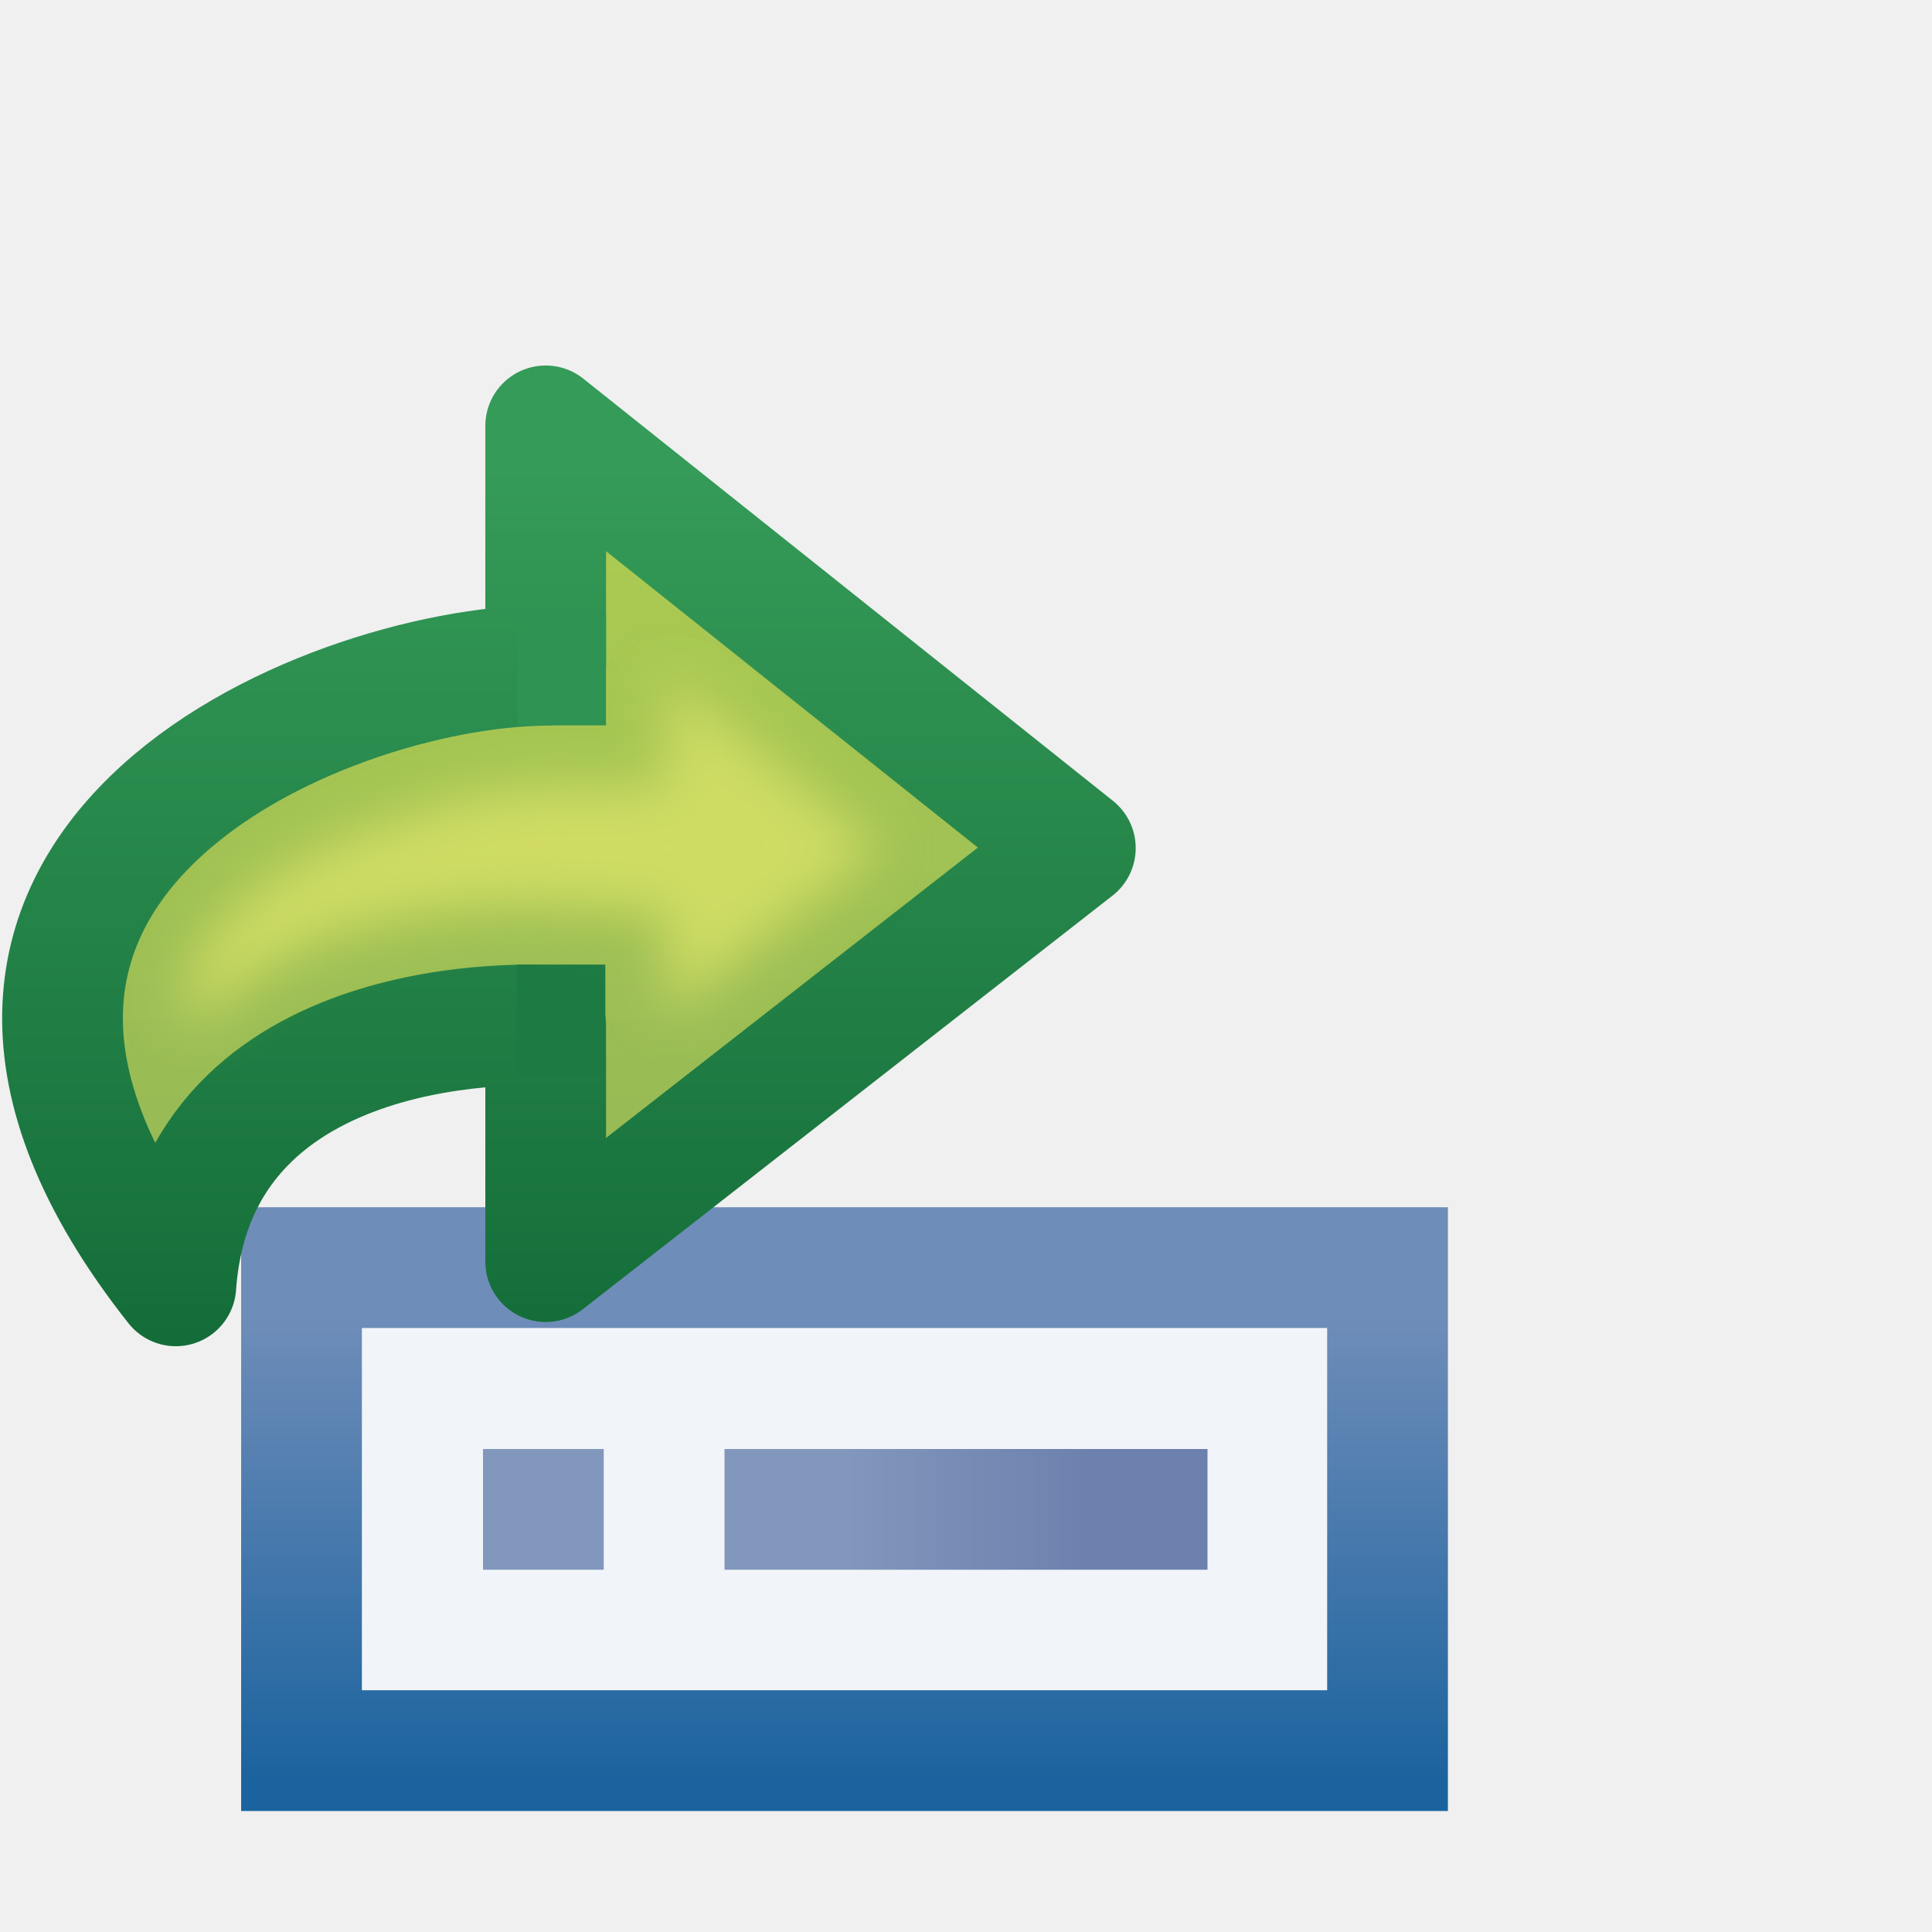
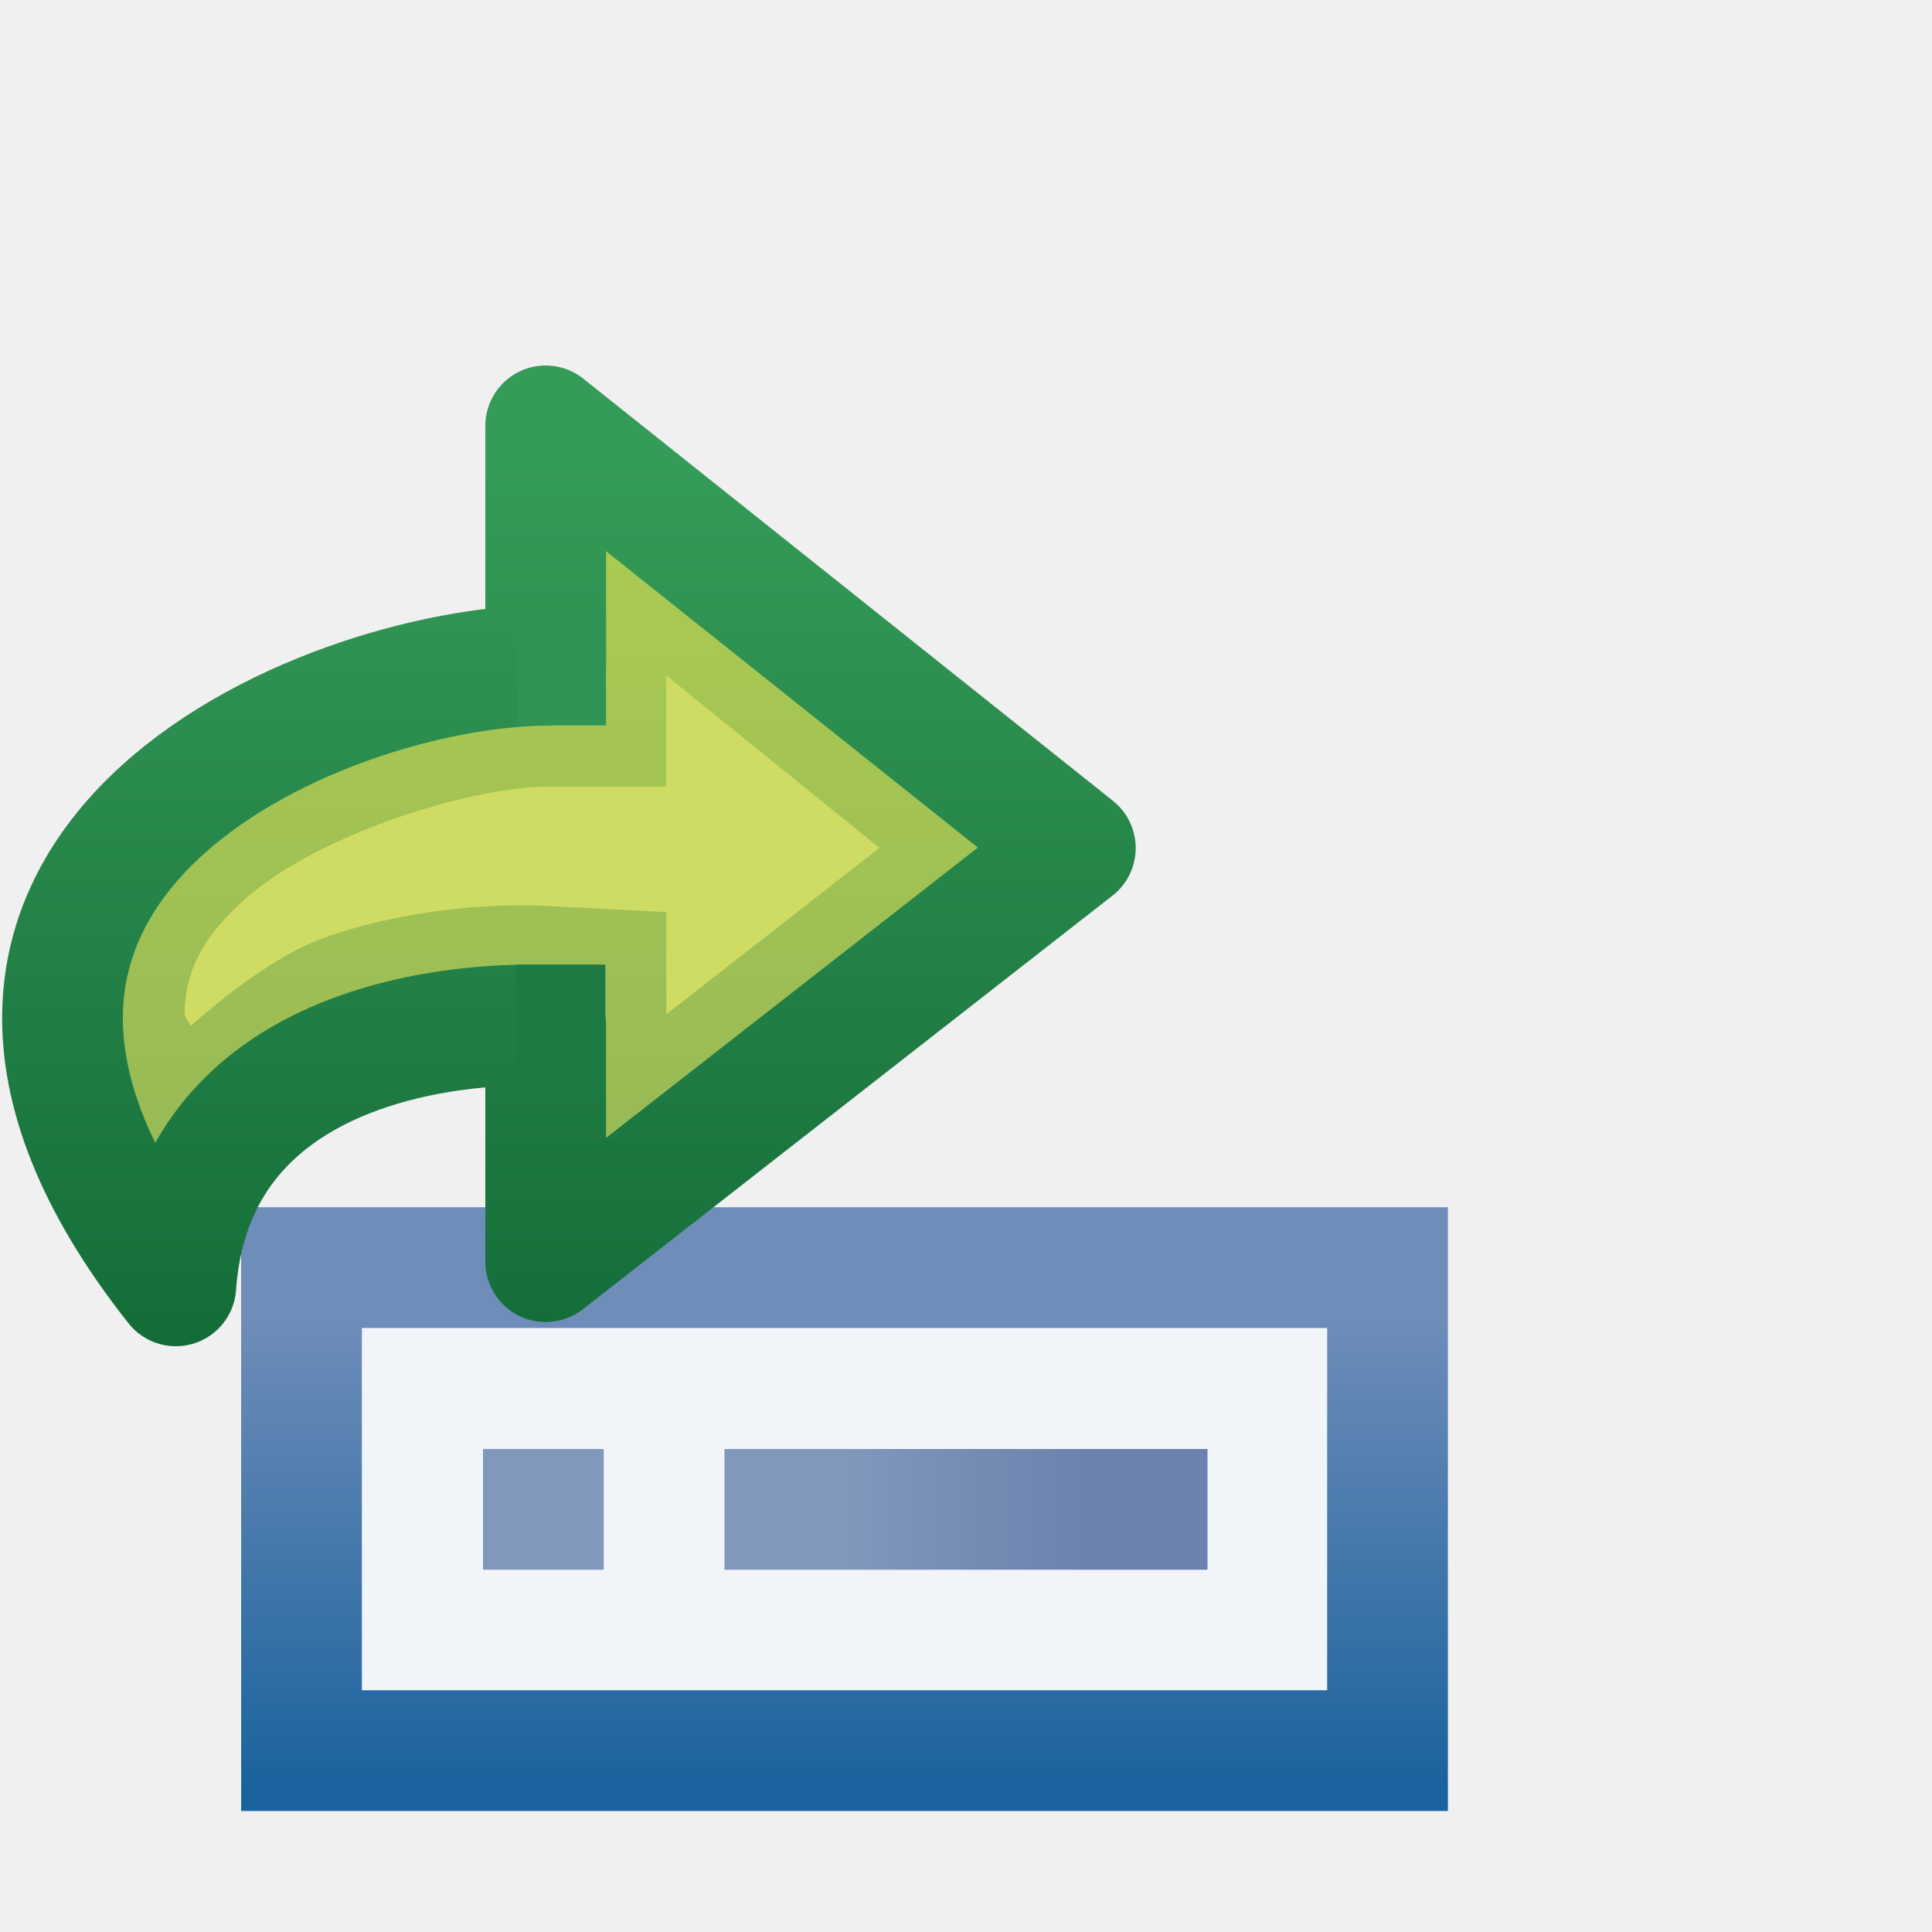
<svg xmlns="http://www.w3.org/2000/svg" xmlns:xlink="http://www.w3.org/1999/xlink" width="16" height="16" id="svg2" version="1.1">
  <defs id="defs4">
    <linearGradient id="linearGradient4343">
      <stop style="stop-color:#96b956;stop-opacity:1" offset="0" id="stop4345" />
      <stop style="stop-color:#abca52;stop-opacity:1" offset="1" id="stop4347" />
    </linearGradient>
    <linearGradient id="linearGradient4106">
      <stop style="stop-color:#359b58;stop-opacity:1;" offset="0" id="stop4108" />
      <stop style="stop-color:#146d39;stop-opacity:1" offset="1" id="stop4110" />
    </linearGradient>
    <linearGradient xlink:href="#linearGradient4106" id="linearGradient4112" x1="10.225" y1="1030.462" x2="10.225" y2="1039.783" gradientUnits="userSpaceOnUse" gradientTransform="translate(0,10.3376)" />
-     <filter id="filter4339" x="-0.09" width="1.181" y="-0.179" height="1.358">
-       <feGaussianBlur stdDeviation="0.28" id="feGaussianBlur4341" />
-     </filter>
    <linearGradient xlink:href="#linearGradient4343" id="linearGradient4349" x1="11.033" y1="1048.514" x2="11.033" y2="1041.73" gradientUnits="userSpaceOnUse" />
-     <filter id="filter4525" x="-0.23" width="1.46" y="-0.271" height="1.542">
-       <feGaussianBlur stdDeviation="0.388" id="feGaussianBlur4527" />
-     </filter>
    <mask maskUnits="userSpaceOnUse" id="mask4529">
      <rect style="fill:#ffffff;fill-opacity:1;stroke:#ffffff;stroke-opacity:1;display:inline" id="rect4531" width="8.994" height="4" x="2.497" y="1046.86" />
    </mask>
    <linearGradient id="linearGradient4266-4">
      <stop style="stop-color:#1b639e;stop-opacity:1;" offset="0" id="stop4268-6" />
      <stop style="stop-color:#6f8db9;stop-opacity:1" offset="1" id="stop4270-39" />
    </linearGradient>
    <linearGradient y2="12.5" x2="9" y1="12.5" x1="7" gradientTransform="translate(0,1036.362)" gradientUnits="userSpaceOnUse" id="linearGradient4553-7" xlink:href="#linearGradient4188-4-3" />
    <linearGradient id="linearGradient4188-4-3">
      <stop style="stop-color:#8297bc;stop-opacity:1" offset="0" id="stop4190-6-1" />
      <stop style="stop-color:#6c81ad;stop-opacity:1" offset="1" id="stop4192-4-6" />
    </linearGradient>
    <linearGradient xlink:href="#linearGradient4188-6-0-7" id="linearGradient4582-4" gradientUnits="userSpaceOnUse" gradientTransform="translate(-2,1036.393)" x1="7" y1="12.5" x2="9" y2="12.5" />
    <linearGradient id="linearGradient4188-6-0-7">
      <stop style="stop-color:#8297bc;stop-opacity:1" offset="0" id="stop4190-4-6-2" />
      <stop style="stop-color:#6c81ad;stop-opacity:1" offset="1" id="stop4192-7-4-6" />
    </linearGradient>
    <linearGradient y2="1047.26" x2="25.93" y1="1051.114" x1="25.93" gradientTransform="translate(-20,2.7828126e-6)" gradientUnits="userSpaceOnUse" id="linearGradient4609" xlink:href="#linearGradient4266-4" />
  </defs>
  <g id="layer1" style="display:inline" transform="translate(0,-1036.362)">
    <rect style="fill:#f1f5fa;fill-opacity:1;stroke:url(#linearGradient4609);stroke-opacity:1;display:inline" id="rect4264" width="8.994" height="4" x="2.497" y="1046.86" />
    <rect style="fill:url(#linearGradient4553-7);fill-opacity:1;stroke:none;display:inline" id="rect4178" width="4" height="1" x="6" y="1048.362" />
    <rect style="fill:url(#linearGradient4582-4);fill-opacity:1;stroke:none;display:inline" id="rect4178-9" width="1" height="1" x="4" y="1048.362" />
    <g style="display:inline" id="layer1-5" transform="translate(-10.05194,2.863752)" />
-     <g id="g4518" style="filter:url(#filter4525);stroke:#ffffff;stroke-width:2;stroke-miterlimit:4;stroke-dasharray:none" mask="url(#mask4529)">
+     <g id="g4518" style="stroke:#ffffff;stroke-width:2;stroke-miterlimit:4;stroke-dasharray:none" mask="url(#mask4529)">
      <path id="path4108-1-1" d="m 1.456,1047.01 c 0.166,-2.339 3.063,-2.156 3.063,-2.156 l 0,1.956 4.386,-3.425 -4.386,-3.497 0,1.982 c -1.868,0.013 -5.799,1.678 -3.063,5.139 z" style="fill:#ffffff;stroke:#ffffff;stroke-width:2;stroke-linecap:round;stroke-linejoin:round;stroke-miterlimit:4;stroke-opacity:1;stroke-dasharray:none;display:inline" />
    </g>
    <g transform="matrix(0.7738738,0,0,0.7738738,-3.695498,234.7824)" id="layer1-7" style="display:inline">
      <path style="fill:#abca52;fill-opacity:1;stroke:none;display:inline" d="m 6.657,1049.561 c 0.215,-3.023 3.958,-2.786 3.958,-2.786 l 0,2.528 5.668,-4.426 -5.668,-4.518 0,2.562 c -2.413,0.017 -7.493,2.169 -3.958,6.641 z" id="path4108-1-3" />
      <path style="fill:url(#linearGradient4349);fill-opacity:1;stroke:none;display:inline" d="m 6.657,1049.561 c 0.215,-3.023 3.958,-2.786 3.958,-2.786 l 0,2.528 5.668,-4.426 -5.668,-4.518 0,2.562 c -2.413,0.017 -7.493,2.169 -3.958,6.641 z" id="path4108-1-3-4" />
      <path style="fill:none;stroke:url(#linearGradient4112);stroke-width:1.292;stroke-linecap:round;stroke-linejoin:round;stroke-miterlimit:4;stroke-opacity:1;stroke-dasharray:none;display:inline" d="m 6.657,1049.561 c 0.215,-3.023 3.958,-2.786 3.958,-2.786 l 0,2.528 5.668,-4.426 -5.668,-4.518 0,2.562 c -2.413,0.017 -7.493,2.169 -3.958,6.641 z" id="path4108-1" />
      <rect style="fill:#2f9353;fill-opacity:1;stroke:none" id="rect4122" width="0.949" height="1.199" x="10.311" y="1042.365" />
      <rect style="fill:#1d7a42;fill-opacity:1;stroke:none;display:inline" id="rect4122-2" width="0.949" height="1.199" x="10.304" y="1046.124" />
      <rect style="fill:none;stroke:none" id="rect4176" width="1" height="1" x="4" y="12" transform="matrix(1.2922,0,0,1.2922,4.775324,1035.802)" />
-       <path style="font-size:medium;font-style:normal;font-variant:normal;font-weight:normal;font-stretch:normal;text-indent:0;text-align:start;text-decoration:none;line-height:normal;letter-spacing:normal;word-spacing:normal;text-transform:none;direction:ltr;block-progression:tb;writing-mode:lr-tb;text-anchor:start;baseline-shift:baseline;color:#000000;fill:#cfdc63;fill-opacity:1;fill-rule:nonzero;stroke:none;stroke-width:2.584;marker:none;visibility:visible;display:inline;overflow:visible;filter:url(#filter4339);enable-background:accumulate;font-family:Sans;-inkscape-font-specification:Sans" d="m 11.906,1043.031 2.281,1.844 -2.281,1.781 0,-1.094 -1.219,-0.062 c 0,0 -1.13,-0.1 -2.375,0.312 -0.497,0.165 -1.014,0.548 -1.5,0.969 -9.736e-4,-0.029 -0.063,-0.097 -0.062,-0.125 0.009,-0.453 0.177,-0.782 0.562,-1.156 0.77,-0.749 2.483,-1.275 3.312,-1.281 l 1.281,0 0,-1.188 z" id="path4108-1-3-4-6" />
+       <path style="font-size:medium;font-style:normal;font-variant:normal;font-weight:normal;font-stretch:normal;text-indent:0;text-align:start;text-decoration:none;line-height:normal;letter-spacing:normal;word-spacing:normal;text-transform:none;direction:ltr;block-progression:tb;writing-mode:lr-tb;text-anchor:start;baseline-shift:baseline;color:#000000;fill:#cfdc63;fill-opacity:1;fill-rule:nonzero;stroke:none;stroke-width:2.584;marker:none;visibility:visible;display:inline;overflow:visible;enable-background:accumulate;font-family:Sans;-inkscape-font-specification:Sans" d="m 11.906,1043.031 2.281,1.844 -2.281,1.781 0,-1.094 -1.219,-0.062 c 0,0 -1.13,-0.1 -2.375,0.312 -0.497,0.165 -1.014,0.548 -1.5,0.969 -9.736e-4,-0.029 -0.063,-0.097 -0.062,-0.125 0.009,-0.453 0.177,-0.782 0.562,-1.156 0.77,-0.749 2.483,-1.275 3.312,-1.281 l 1.281,0 0,-1.188 z" id="path4108-1-3-4-6" />
    </g>
  </g>
</svg>
